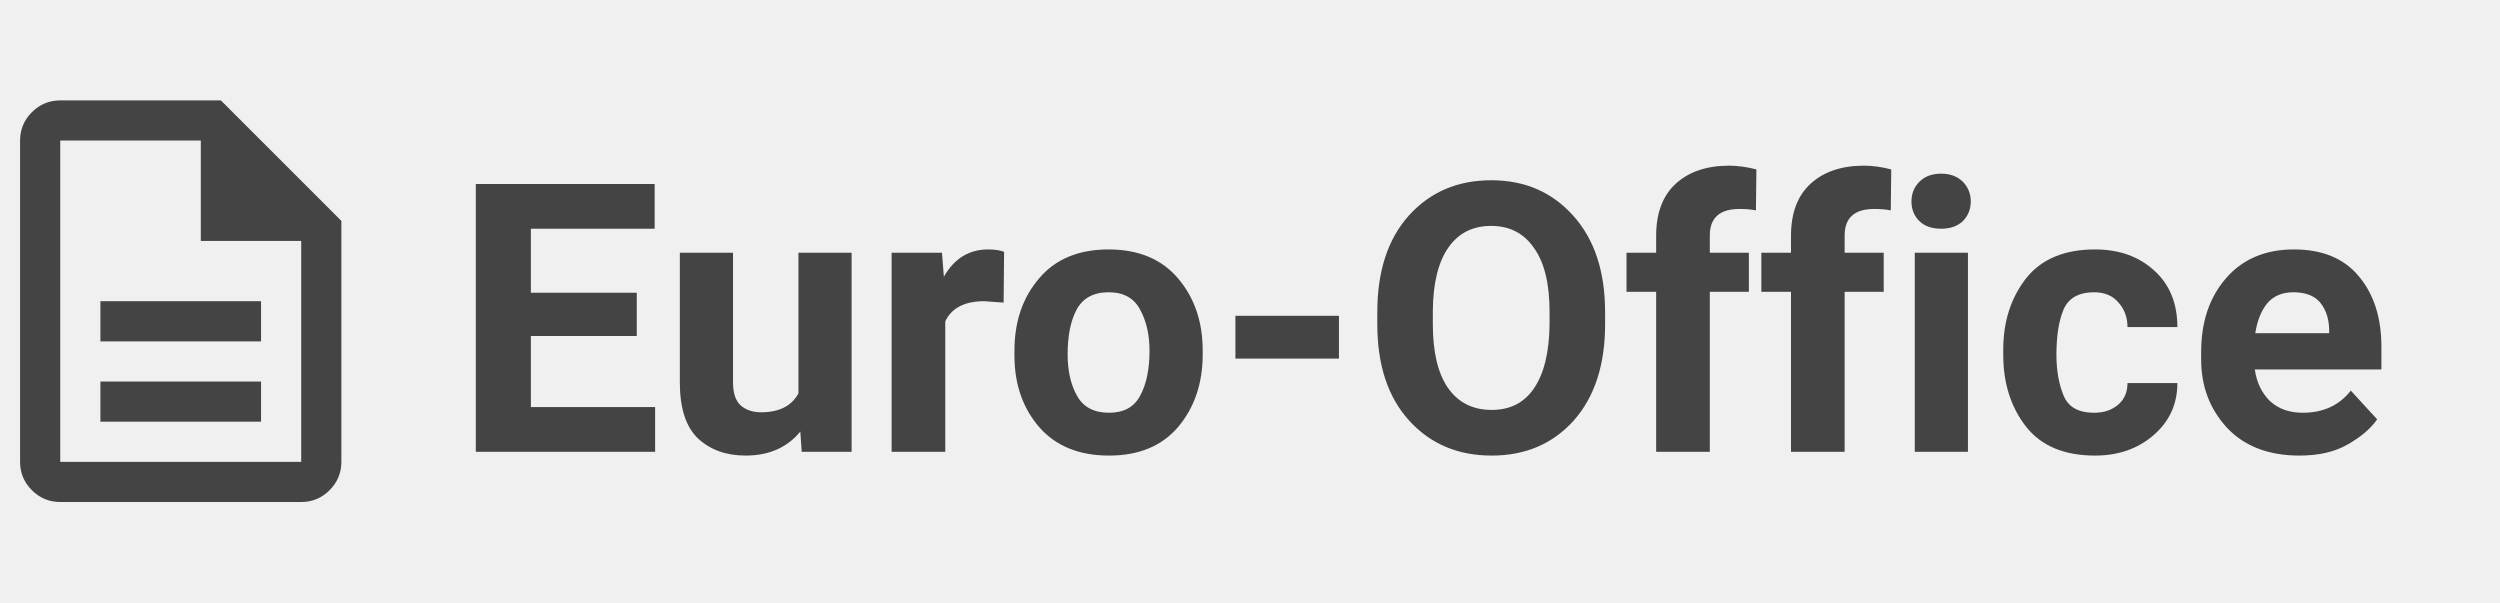
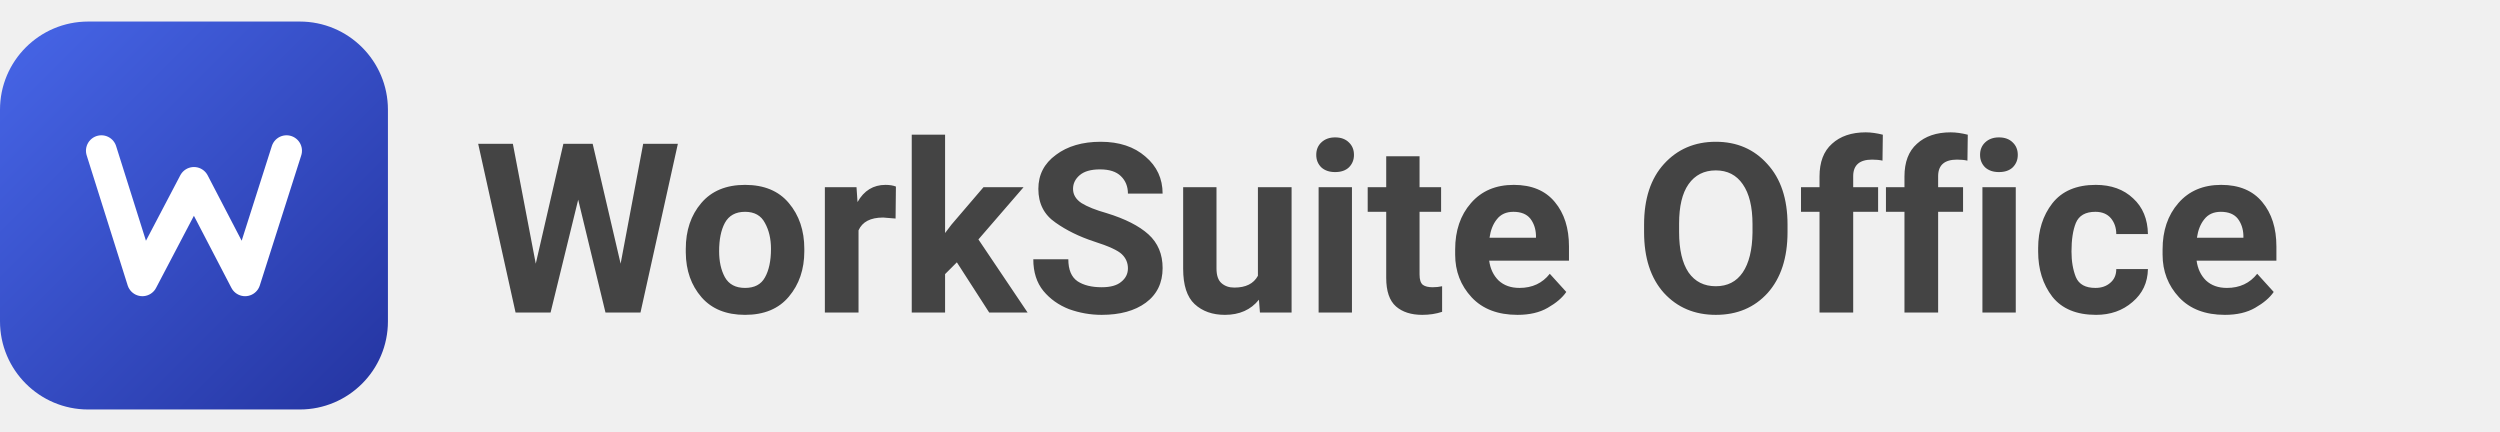
- <svg xmlns="http://www.w3.org/2000/svg" width="83" height="20" fill="none" viewBox="0 0 83 20">
-   <svg x="-2" y="2" width="16" height="16" viewBox="0 -960 960 960">
-     <path fill="#444" d="M320-240h320v-80H320v80Zm0-160h320v-80H320v80ZM240-80q-33 0-56.5-23.5T160-160v-640q0-33 23.5-56.5T240-880h320l240 240v480q0 33-23.5 56.5T720-80H240Zm280-520v-200H240v640h480v-440H520ZM240-800v200-200 640-640Z" />
+ <svg xmlns="http://www.w3.org/2000/svg" width="116" height="20" fill="none" viewBox="0 0 116 20">
+   <svg x="0" y="1" width="18" height="18" viewBox="72 72 880 880">
+     <defs>
+       <linearGradient id="wsg" x1="0" y1="0" x2="1" y2="1">
+         <stop offset="0" stop-color="#4766E8" />
+         <stop offset="1" stop-color="#2434A0" />
+       </linearGradient>
+     </defs>
+     <rect x="72" y="72" width="880" height="880" rx="200" fill="url(#wsg)" />
+     <path d="M302 365 395 660 512 437 628 660 722 365" fill="none" stroke="#fff" stroke-width="70" stroke-linecap="round" stroke-linejoin="round" />
  </svg>
-   <text x="15" y="15" font-family="-apple-system, BlinkMacSystemFont, 'Segoe UI', Roboto, 'Helvetica Neue', Arial, sans-serif" font-size="12.5" font-weight="600" fill="#444">Euro-Office</text>
+   <text x="22" y="14.5" font-family="-apple-system, BlinkMacSystemFont, 'Segoe UI', Roboto, 'Helvetica Neue', Arial, sans-serif" font-size="11" font-weight="600" fill="#444">WorkSuite Office</text>
</svg>
